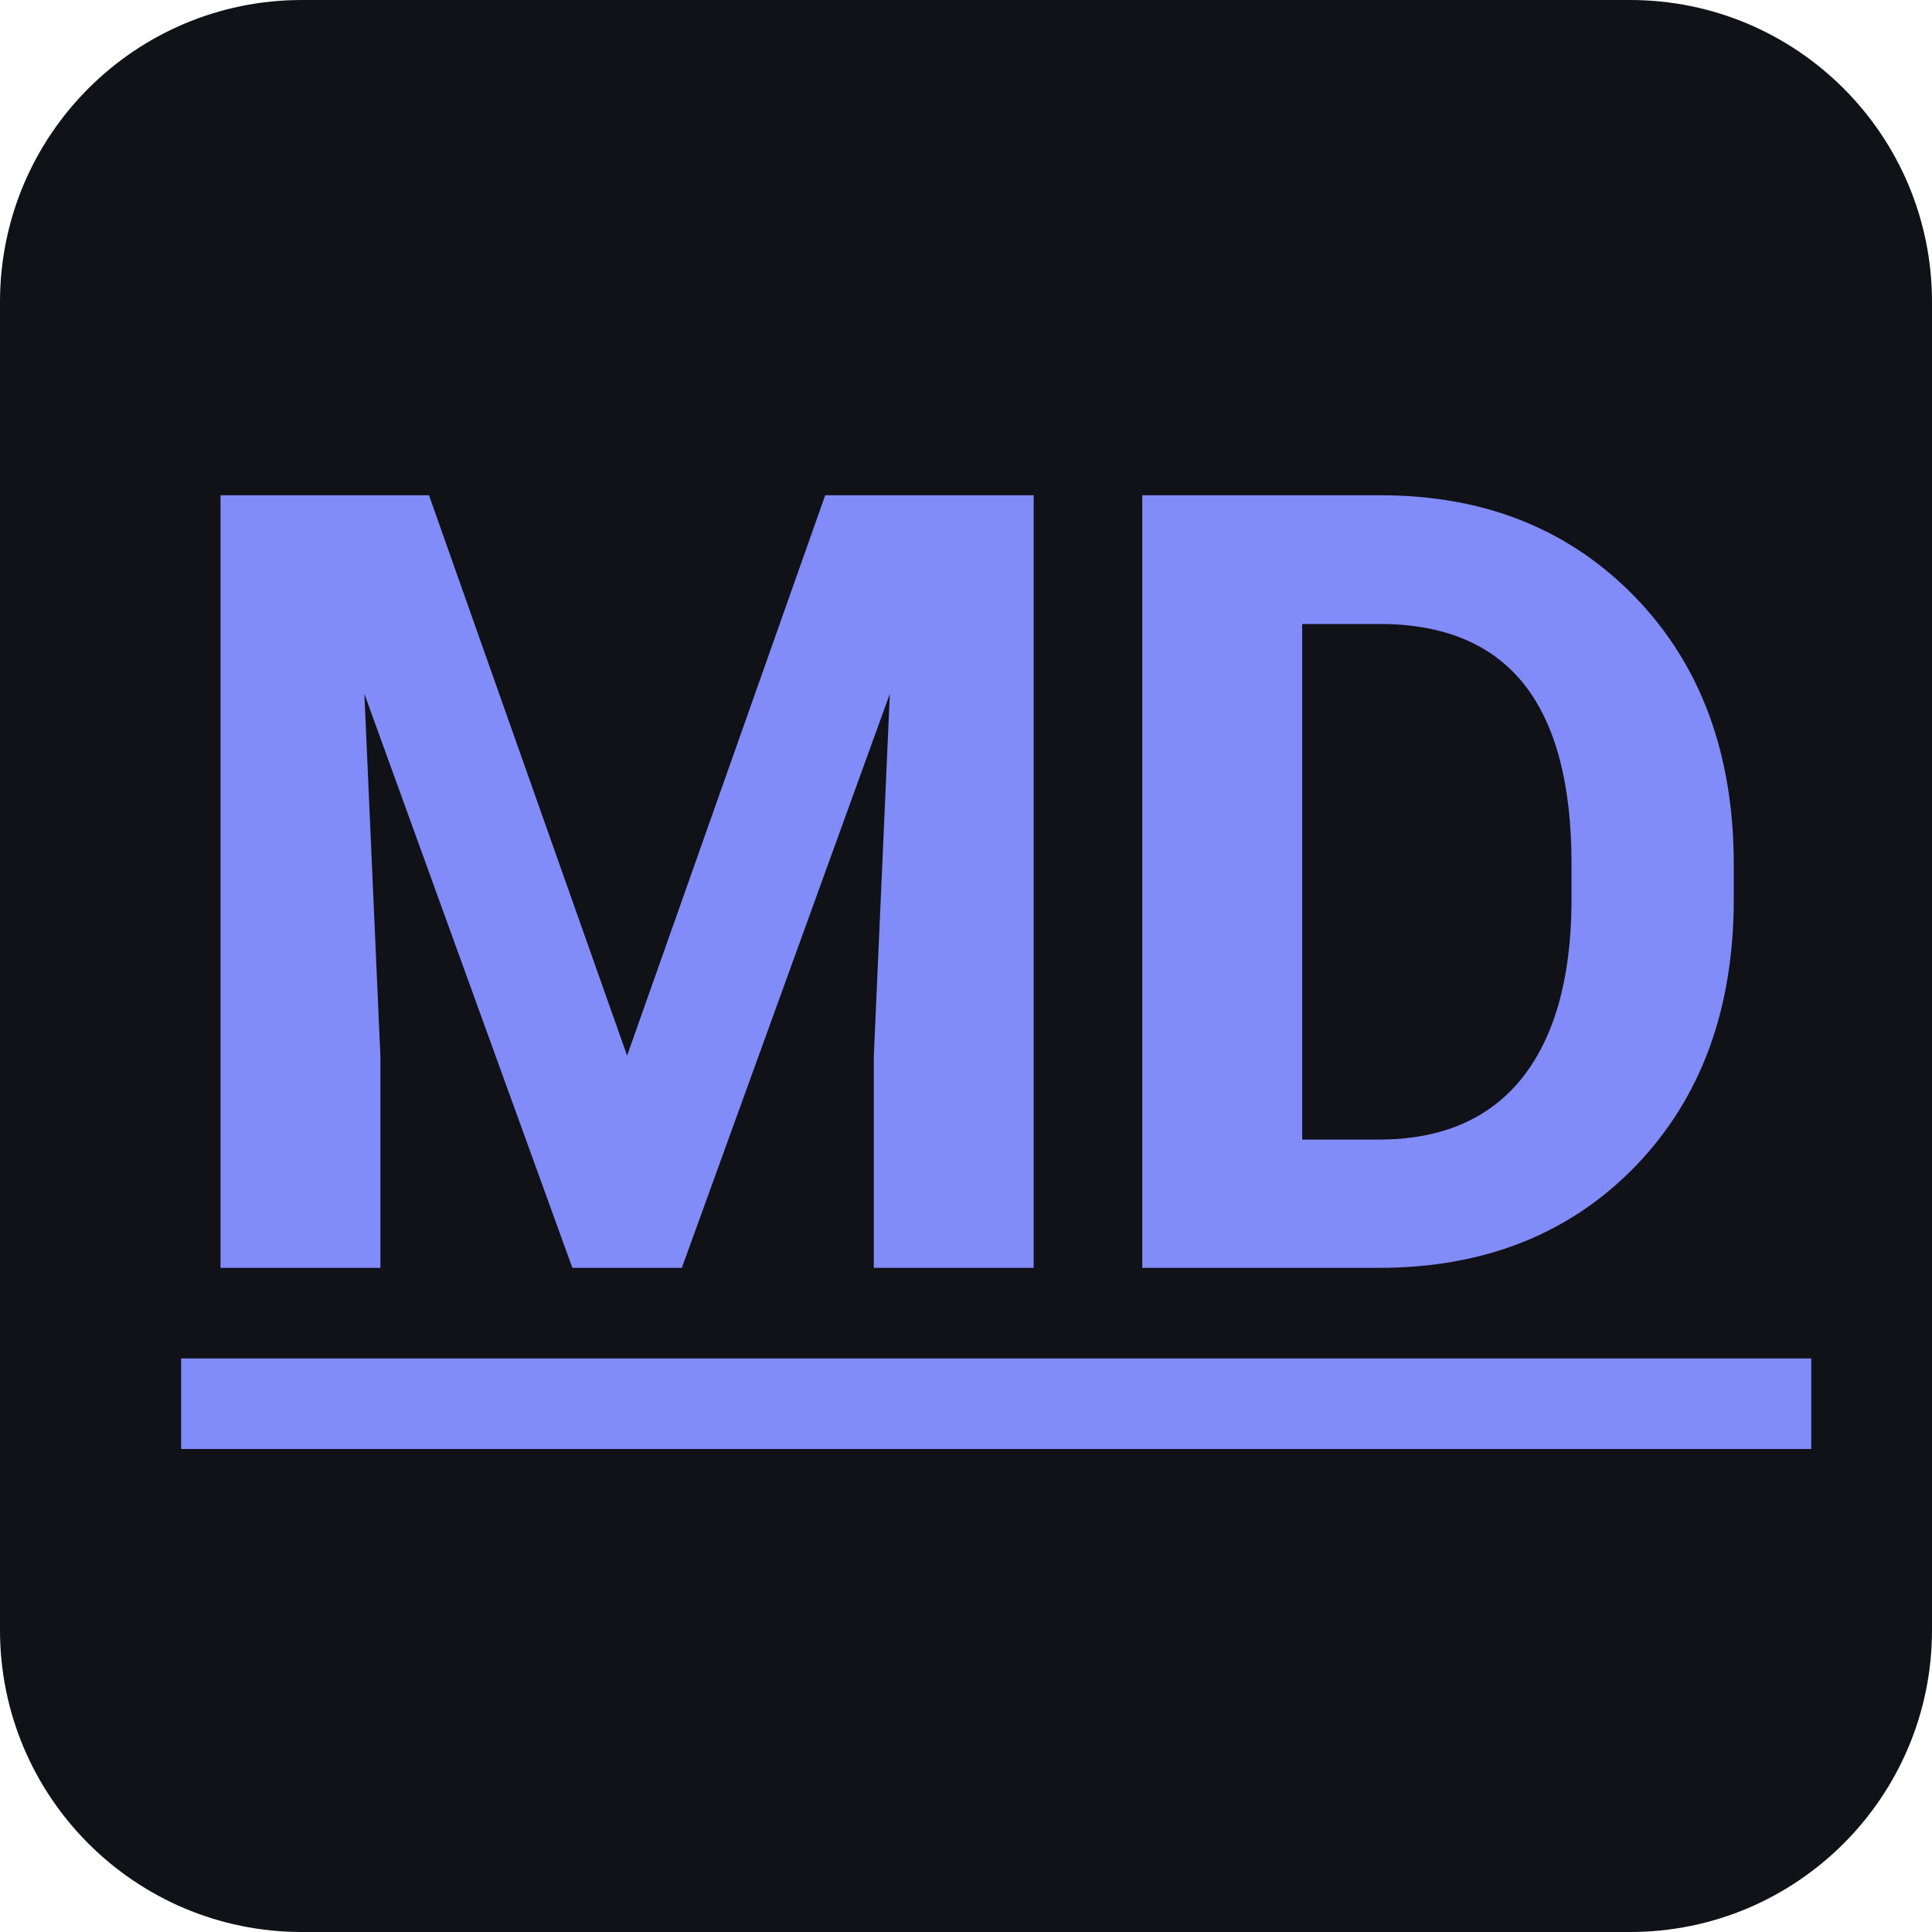
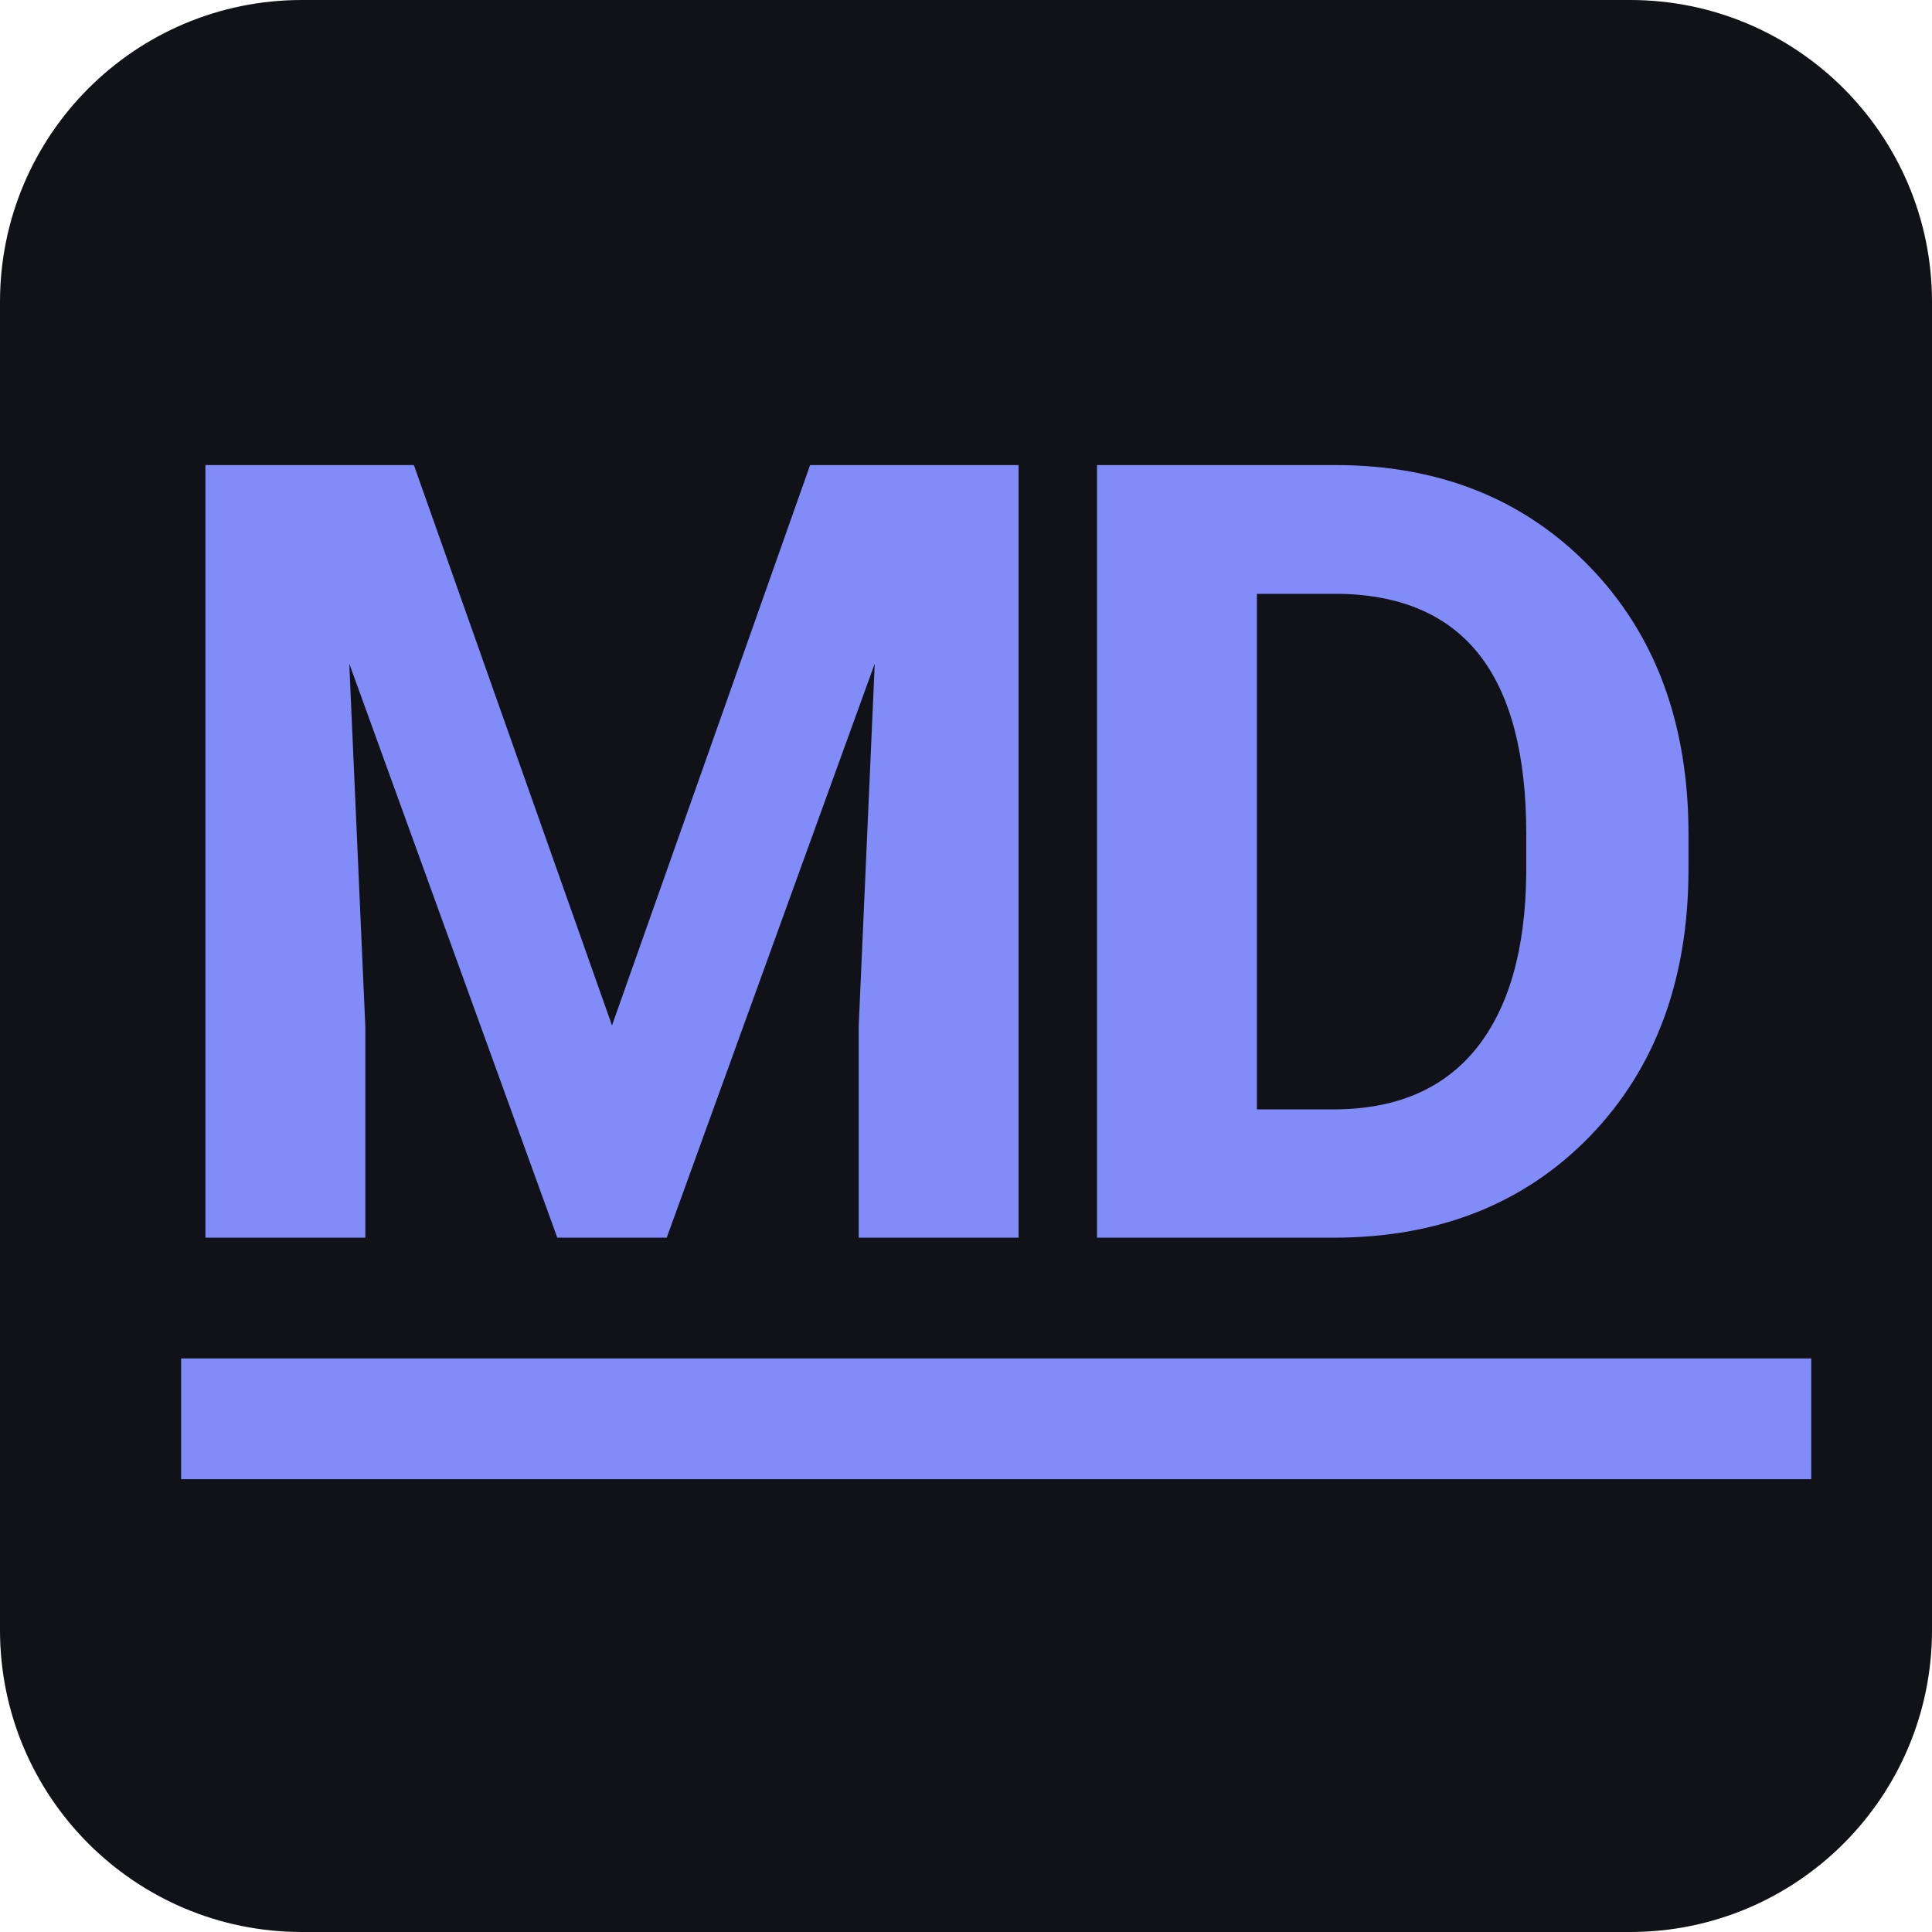
<svg xmlns="http://www.w3.org/2000/svg" viewBox="0 0 64 64">
  <rect width="64" height="64" rx="10" fill="#111118" />
-   <text x="32" y="42" text-anchor="middle" font-family="ui-sans-serif, system-ui, -apple-system, BlinkMacSystemFont, 'Segoe UI', Roboto, sans-serif" font-size="36" font-weight="700" letter-spacing="-1" fill="#818cf8">MD</text>
-   <rect x="6" y="45" width="54" height="3" fill="#818cf8" />
+   <text x="31" y="41" text-anchor="middle" font-family="ui-sans-serif, system-ui, -apple-system, BlinkMacSystemFont, 'Segoe UI', Roboto, sans-serif" font-size="36" font-weight="700" letter-spacing="-2" fill="#818cf8">MD</text>
+   <rect x="6" y="45" width="54" height="4" fill="#818cf8" />
</svg>
